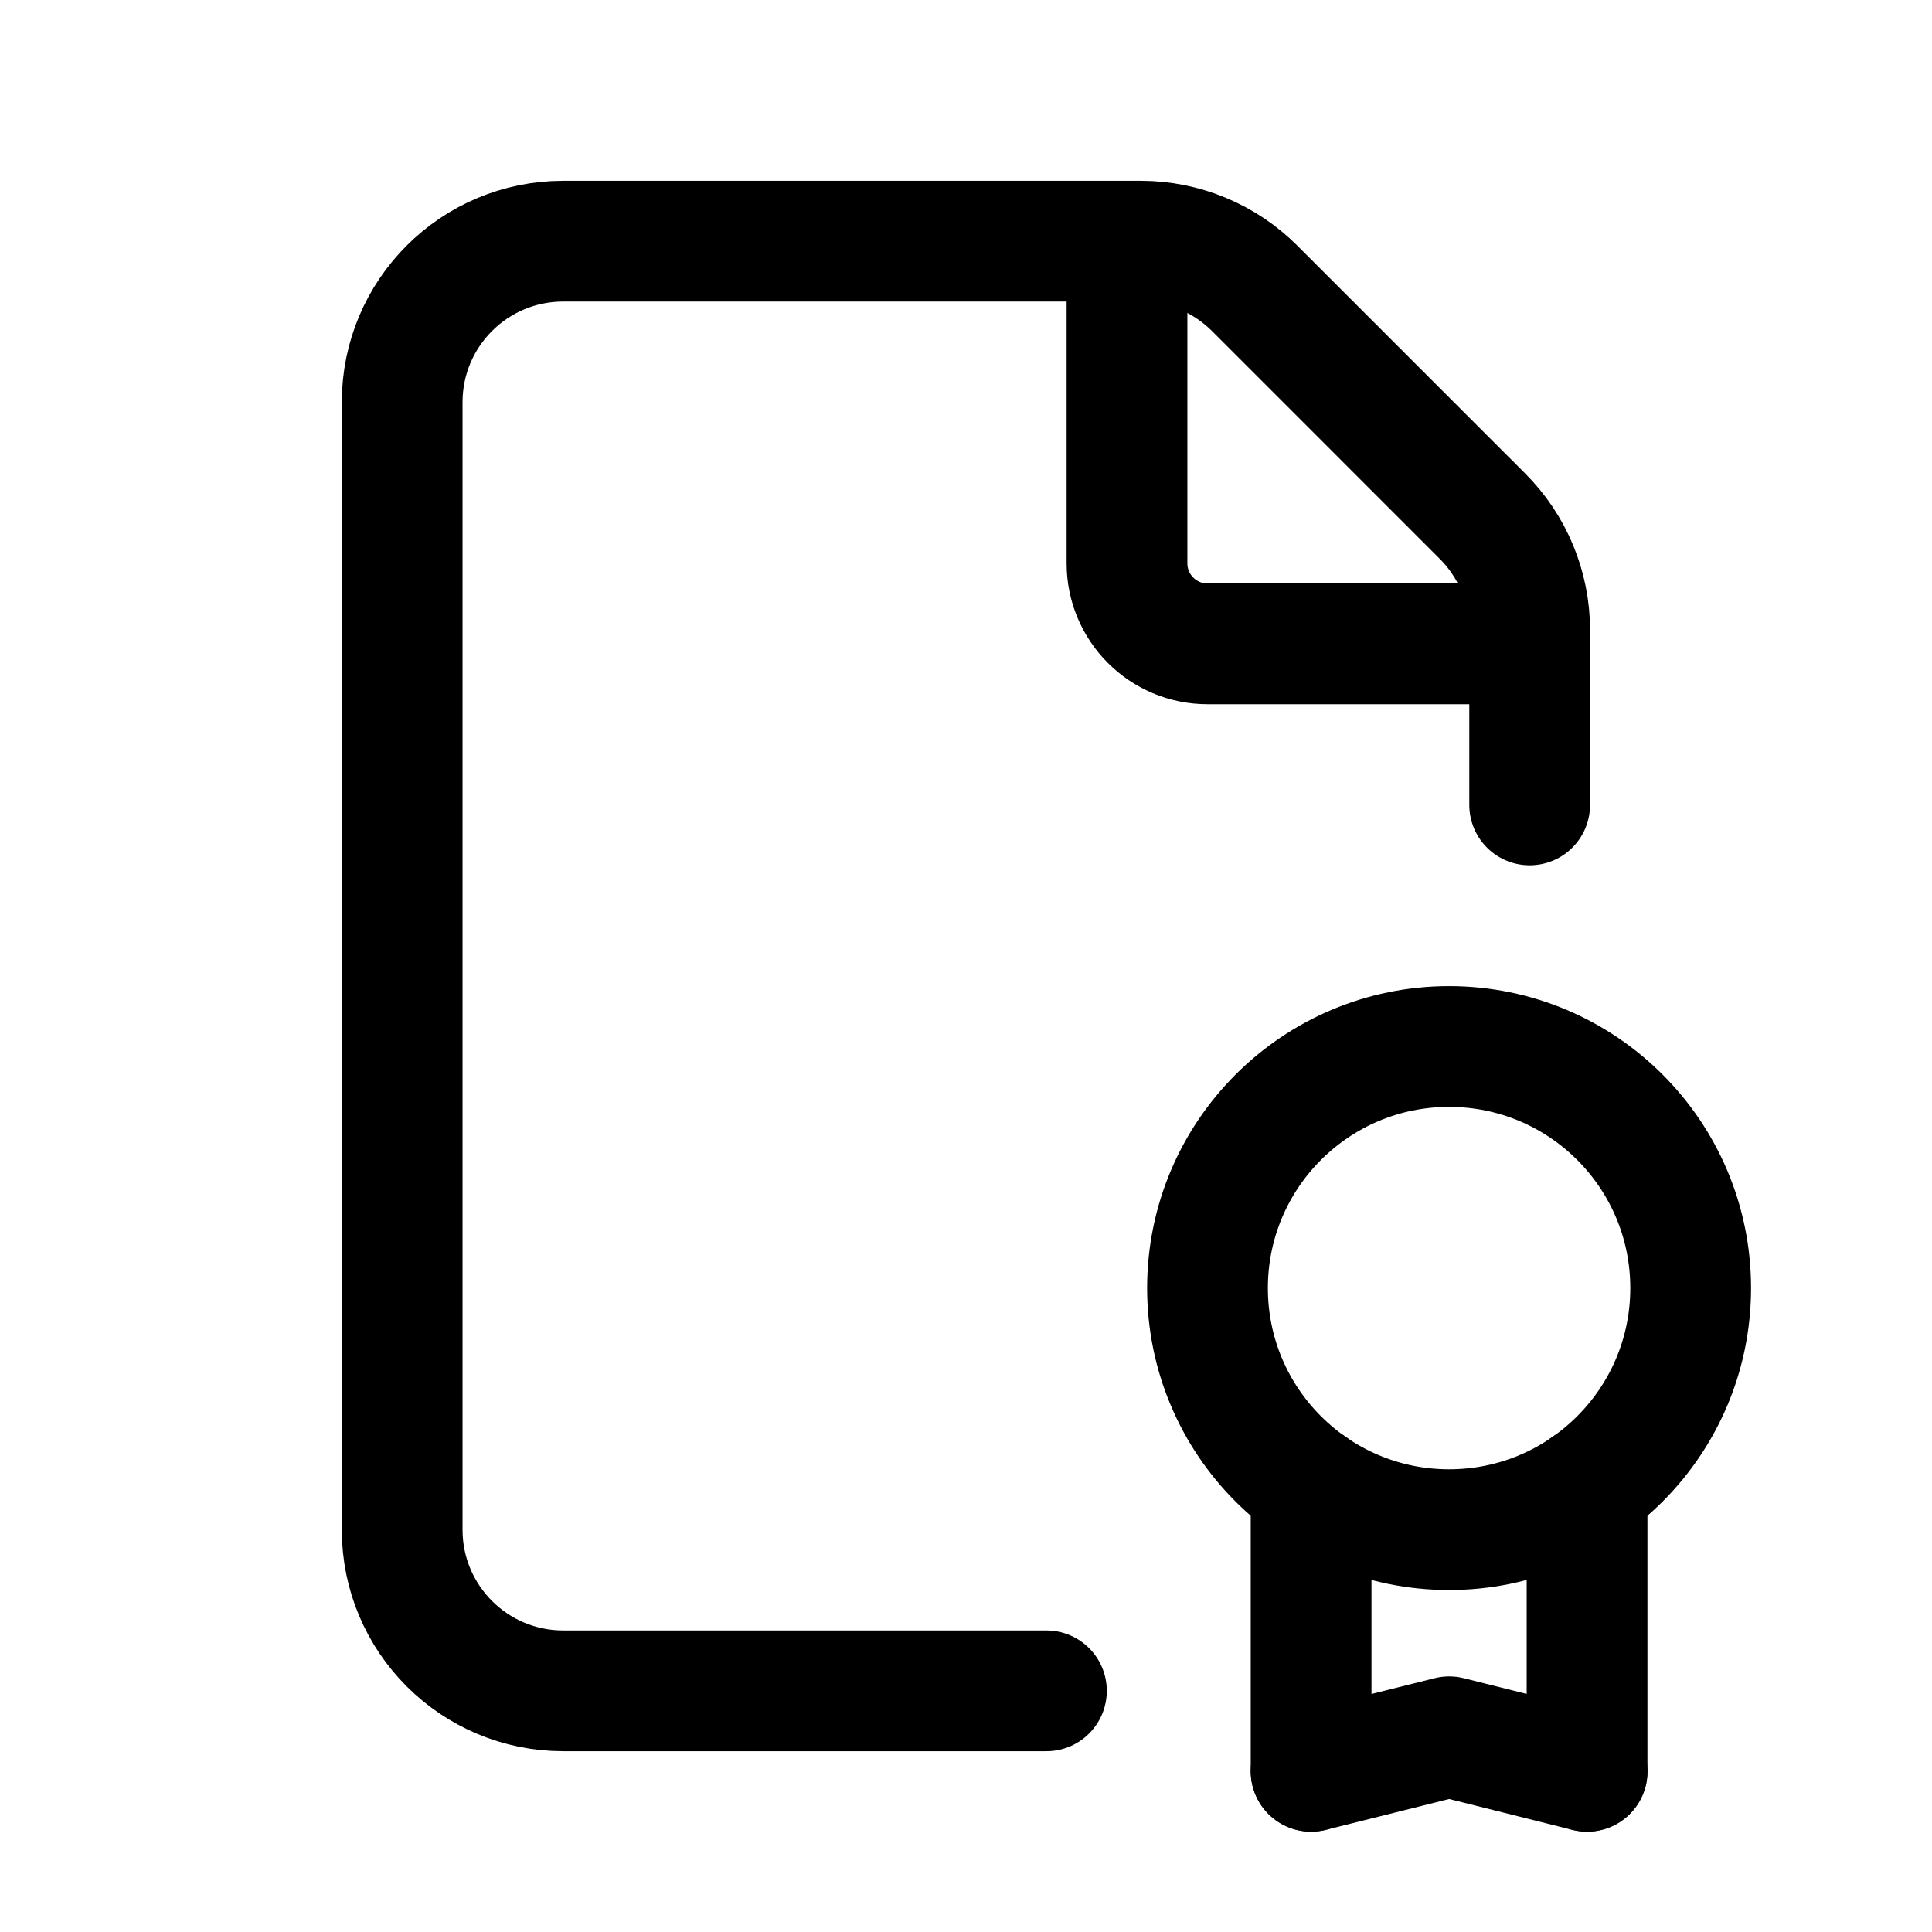
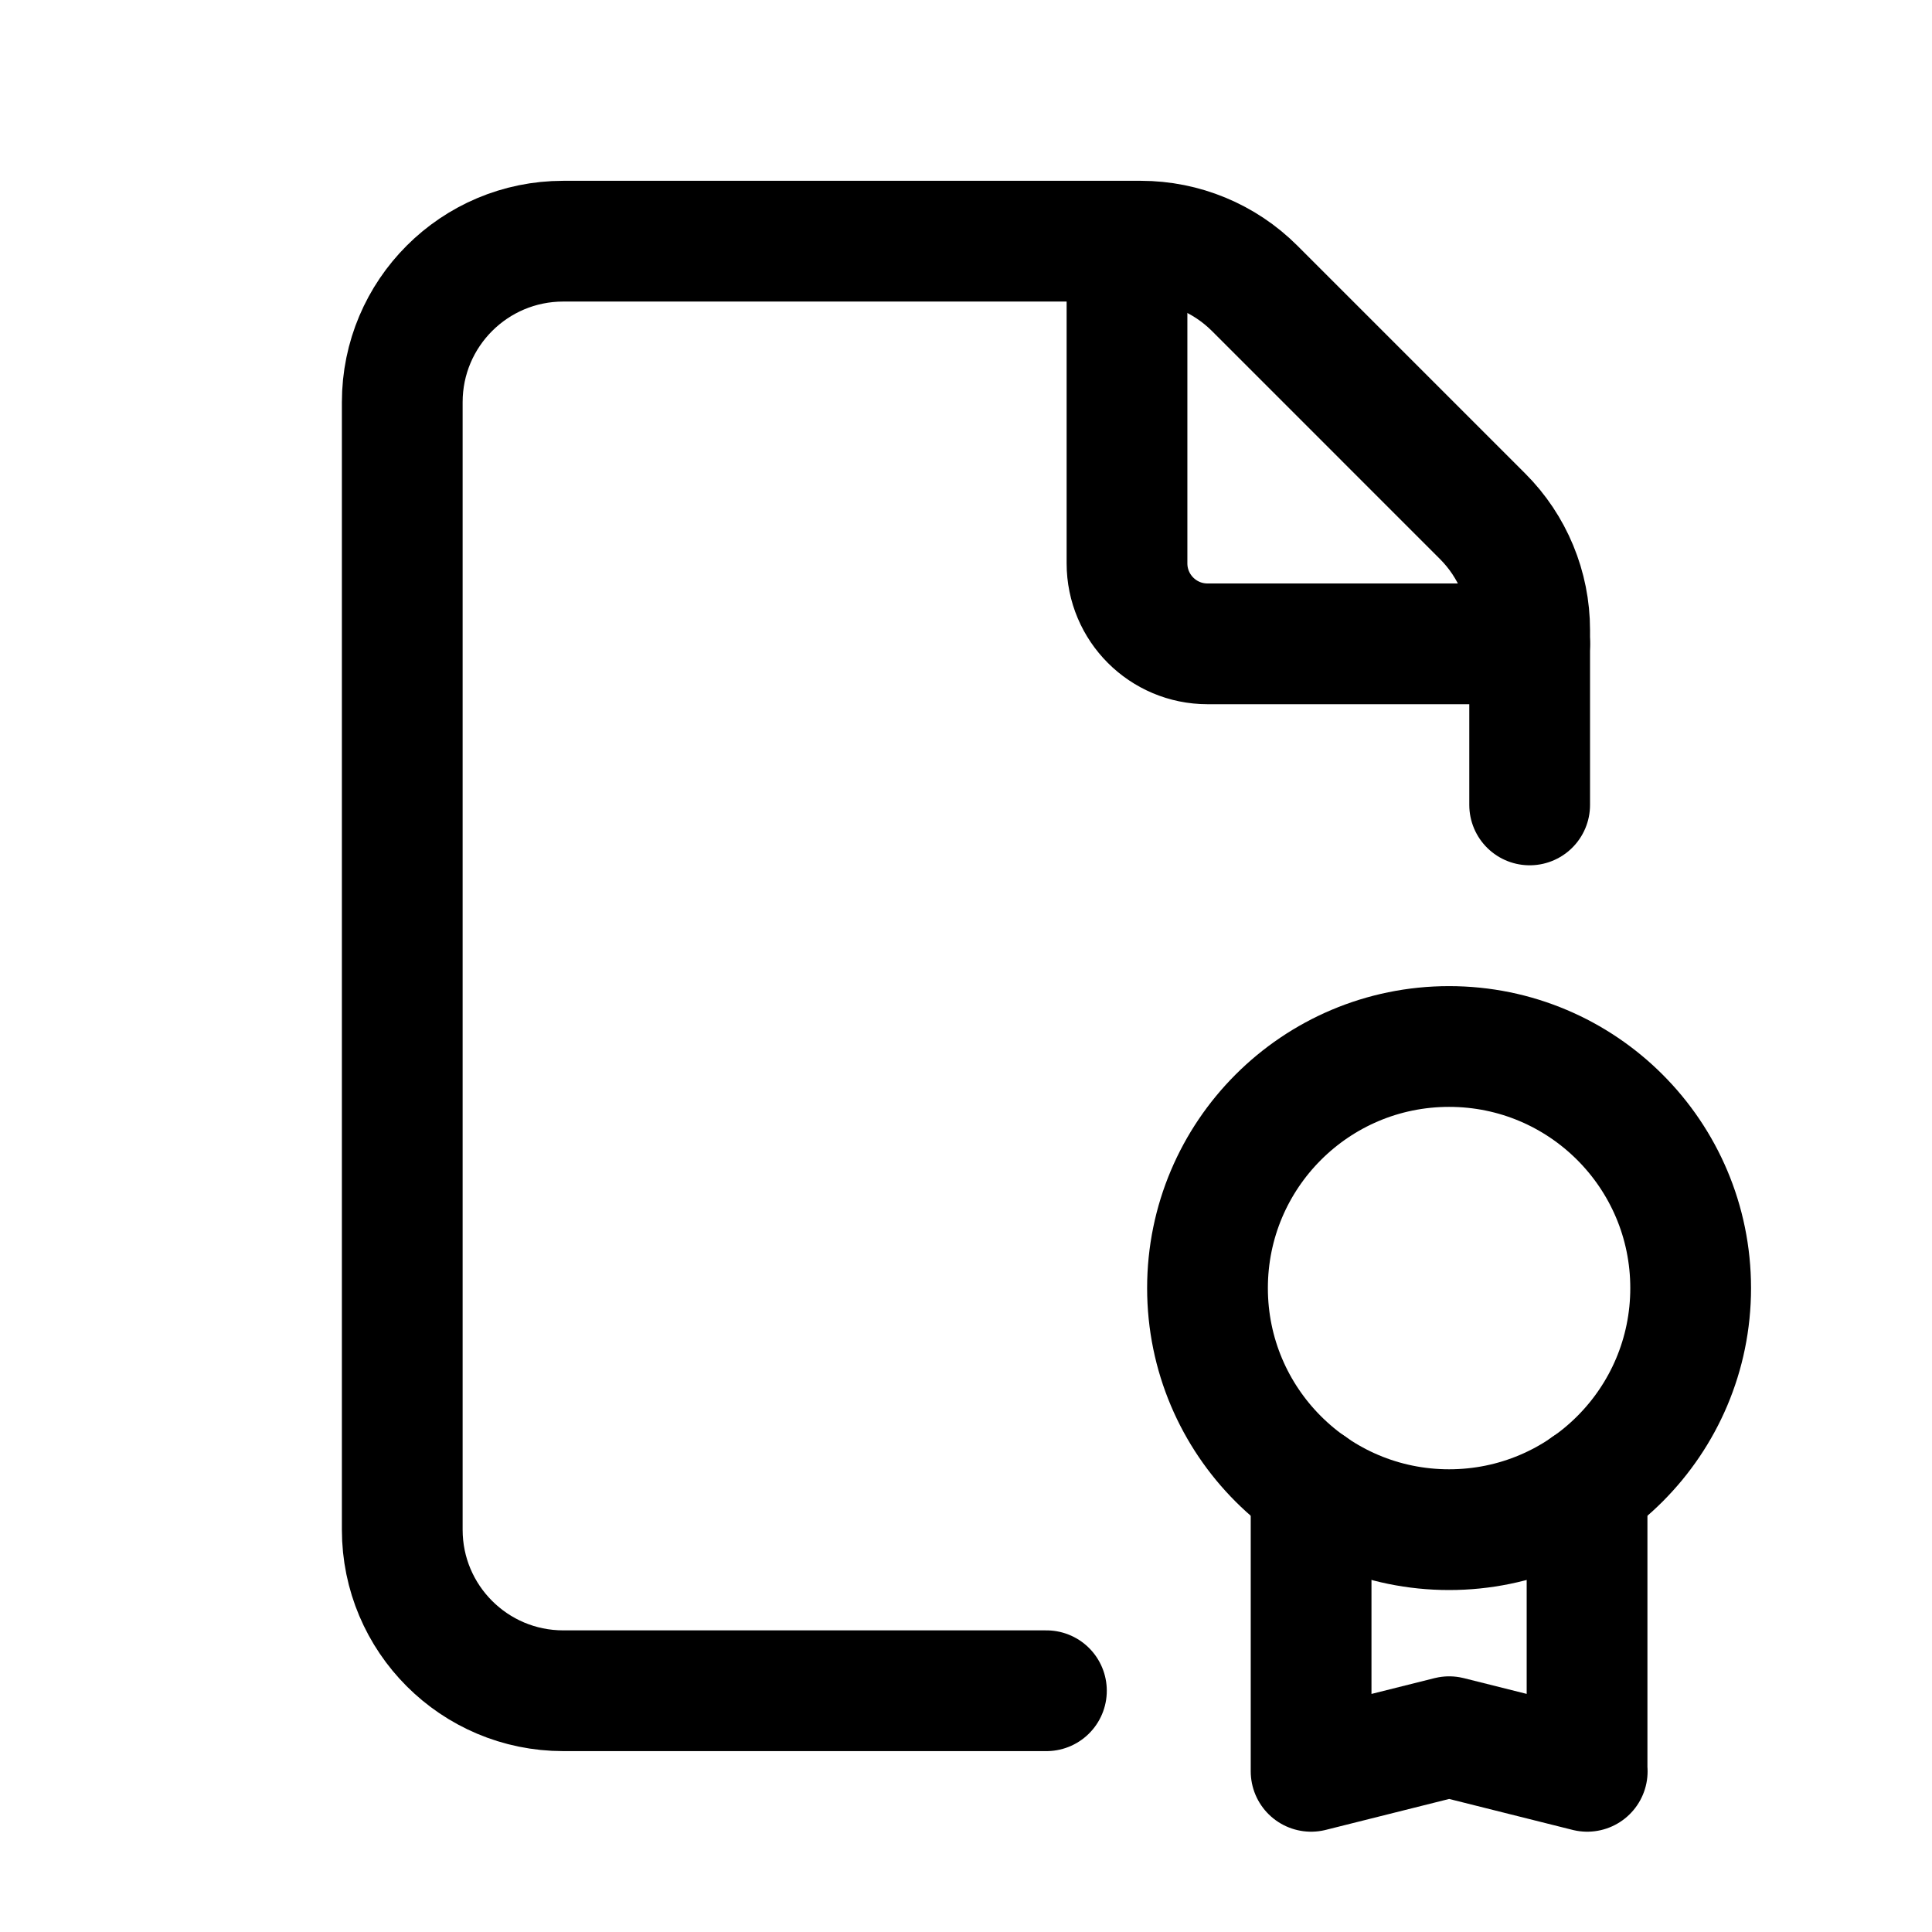
<svg xmlns="http://www.w3.org/2000/svg" width="24" height="24" viewBox="0 0 24 24" fill="none">
-   <path d="M19.002 9.999V7.826C19.002 7.296 18.791 6.787 18.416 6.412L15.586 3.582C15.211 3.207 14.702 2.996 14.172 2.996H6.997C5.891 2.996 4.996 3.891 4.996 4.997V19.003C4.996 20.108 5.891 21.004 6.997 21.004H12.999" stroke="currentColor" fill="none" stroke-width="1.5" stroke-linecap="round" stroke-linejoin="round" />
-   <path d="M19.002 7.998H15C14.448 7.998 14 7.55 14 6.998V2.996" stroke="currentColor" fill="none" stroke-width="1.5" stroke-linecap="round" stroke-linejoin="round" />
-   <circle cx="18.001" cy="16.001" r="3.001" stroke="currentColor" fill="none" stroke-width="1.5" stroke-linecap="round" stroke-linejoin="round" />
-   <path d="M19.715 22.003V18.463" stroke="currentColor" stroke-width="1.5" stroke-linecap="round" stroke-linejoin="round" />
-   <path d="M16.287 18.463V22.003" stroke="currentColor" stroke-width="1.5" stroke-linecap="round" stroke-linejoin="round" />
-   <path d="M16.287 22.004L18.002 21.575L19.716 22.004" stroke="currentColor" stroke-width="1.5" stroke-linecap="round" stroke-linejoin="round" />
+   <path d="M19.002 9.999V7.826c0-.53-.211-1.04-.586-1.414l-2.83-2.83a2.002 2.002 0 00-1.414-.586H6.997a2 2 0 00-2 2v14.007a2 2 0 002 2h6.002" stroke="currentColor" stroke-width="1.5" stroke-linecap="round" stroke-linejoin="round" />
+   <path d="M19.002 7.998H15a1 1 0 01-1-1V2.996" stroke="currentColor" stroke-width="1.5" stroke-linecap="round" stroke-linejoin="round" />
+   <circle cx="18.001" cy="16.001" r="3.001" stroke="currentColor" stroke-width="1.5" stroke-linecap="round" stroke-linejoin="round" />
+   <path d="M19.715 22.003v-3.54m-3.428 0v3.54m0 .001l1.715-.43 1.715.43" stroke="currentColor" stroke-width="1.5" stroke-linecap="round" stroke-linejoin="round" />
</svg>
